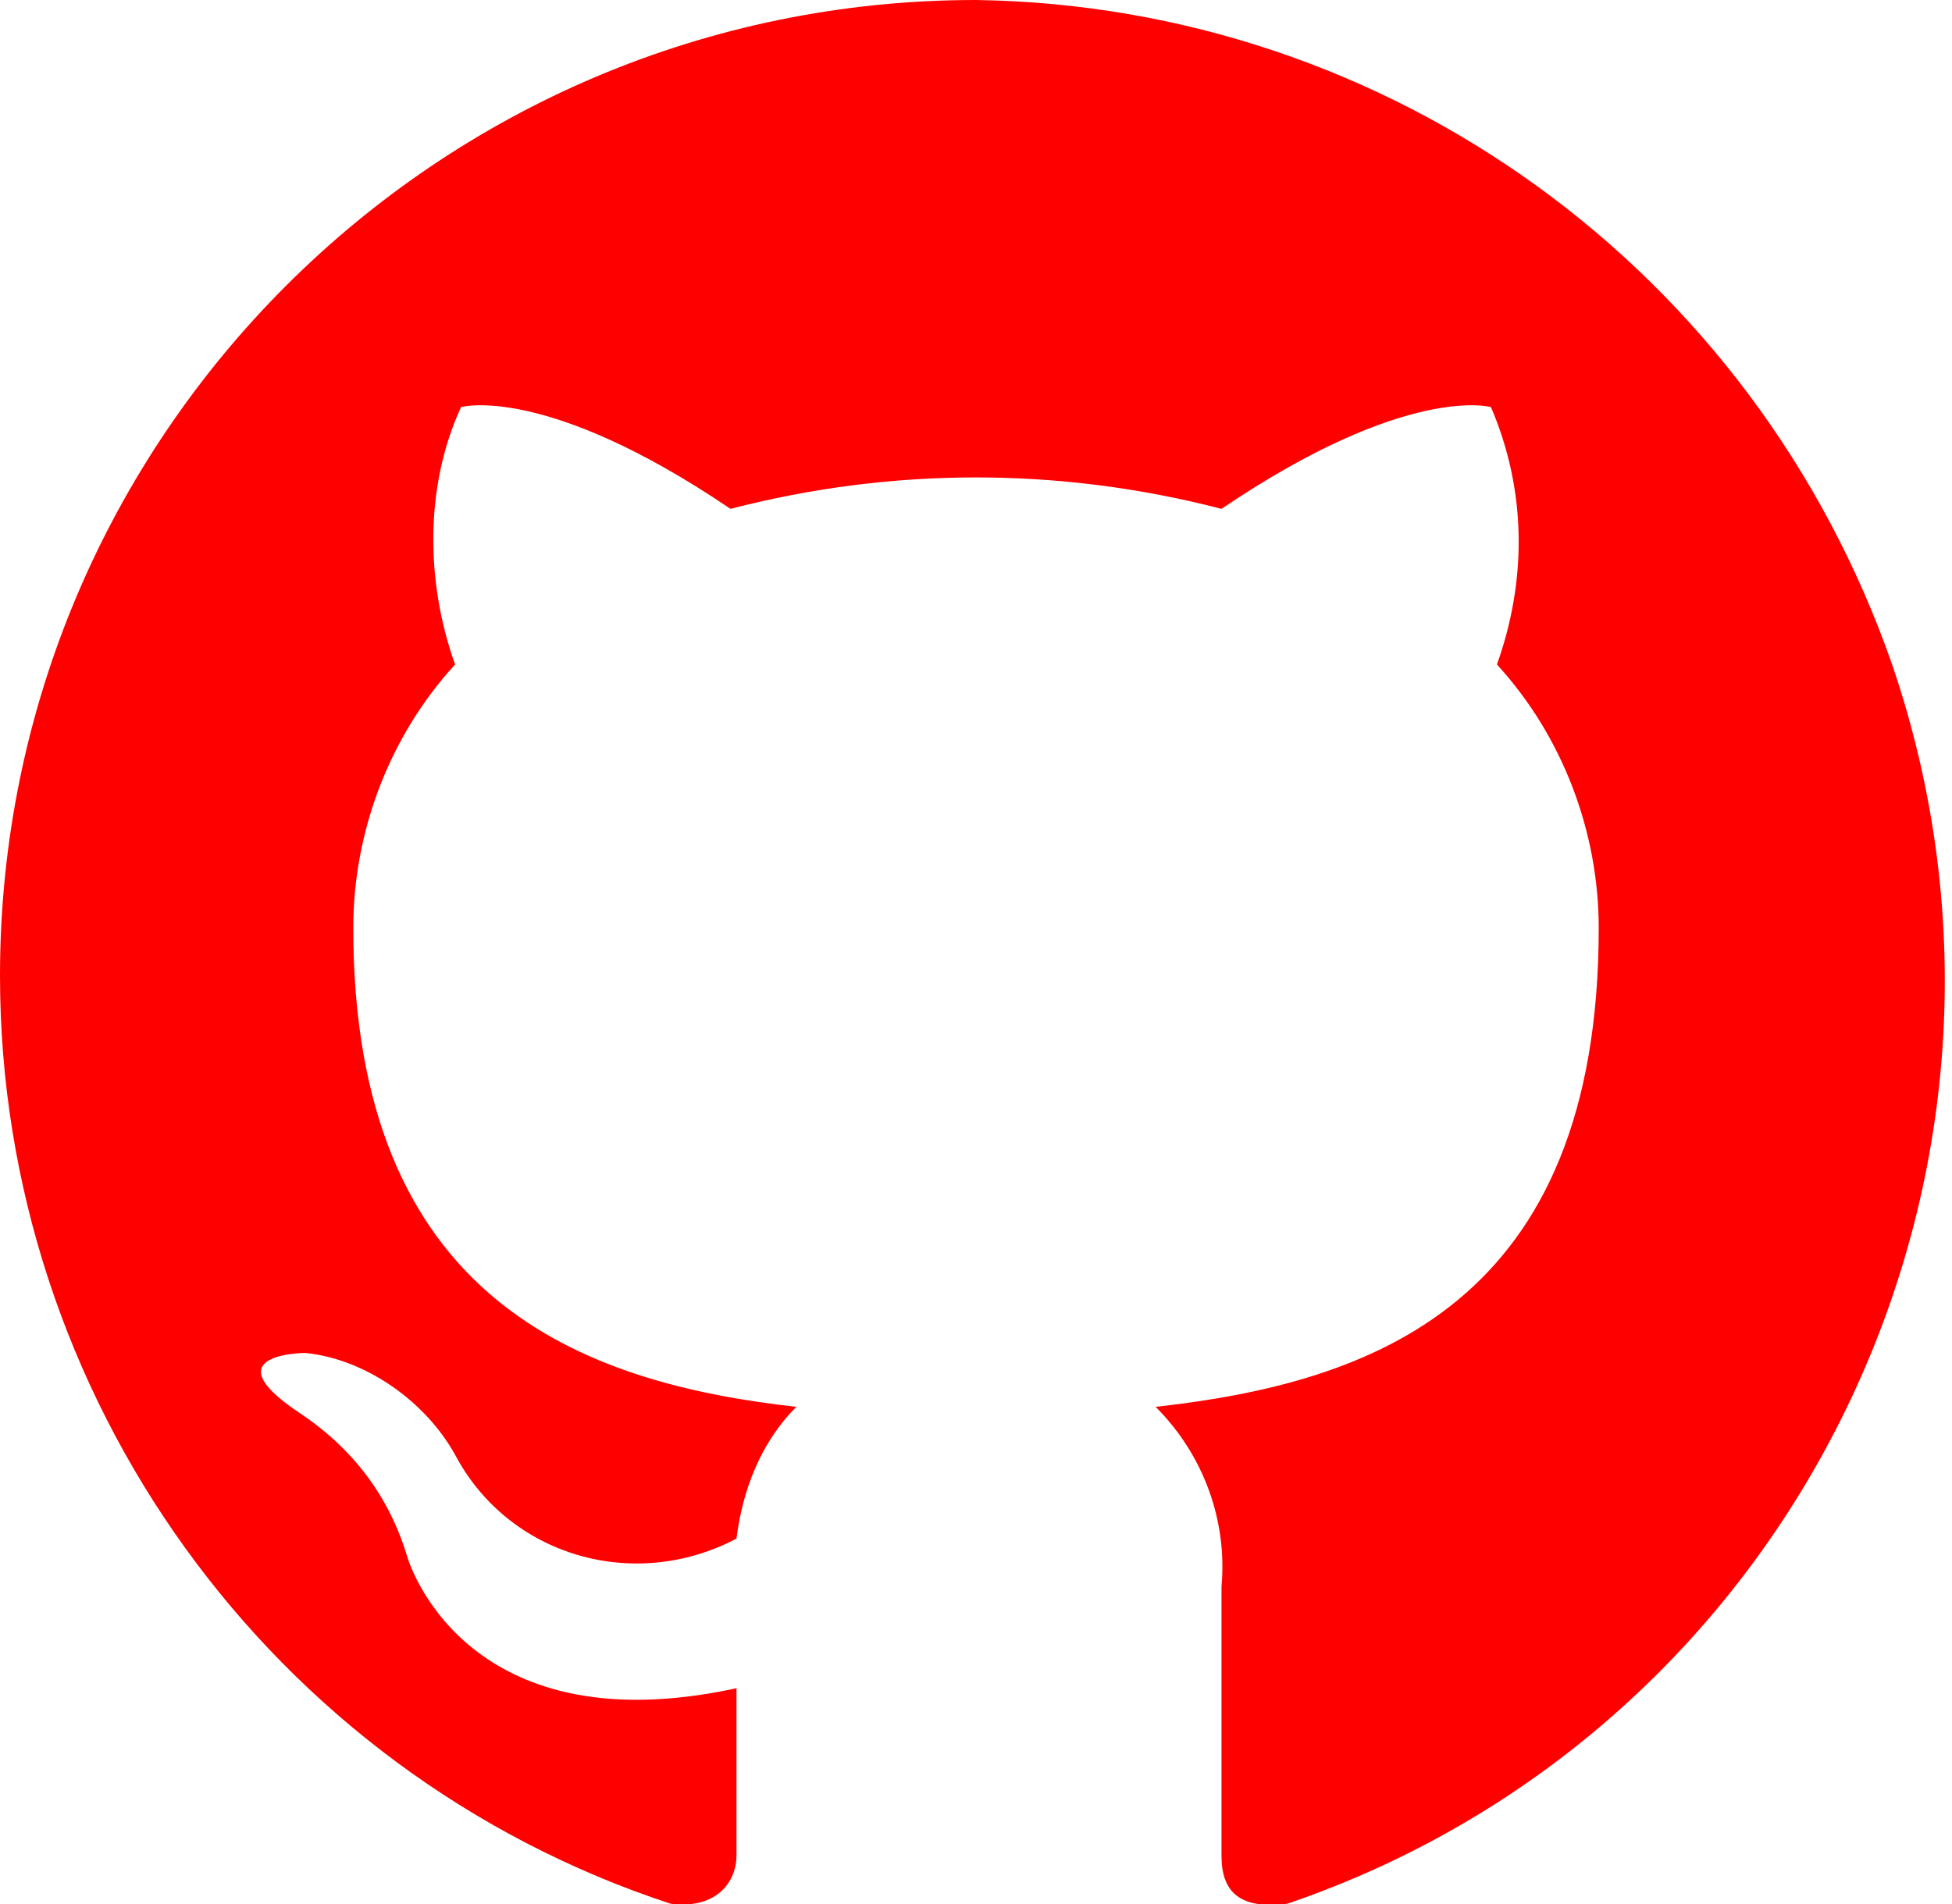
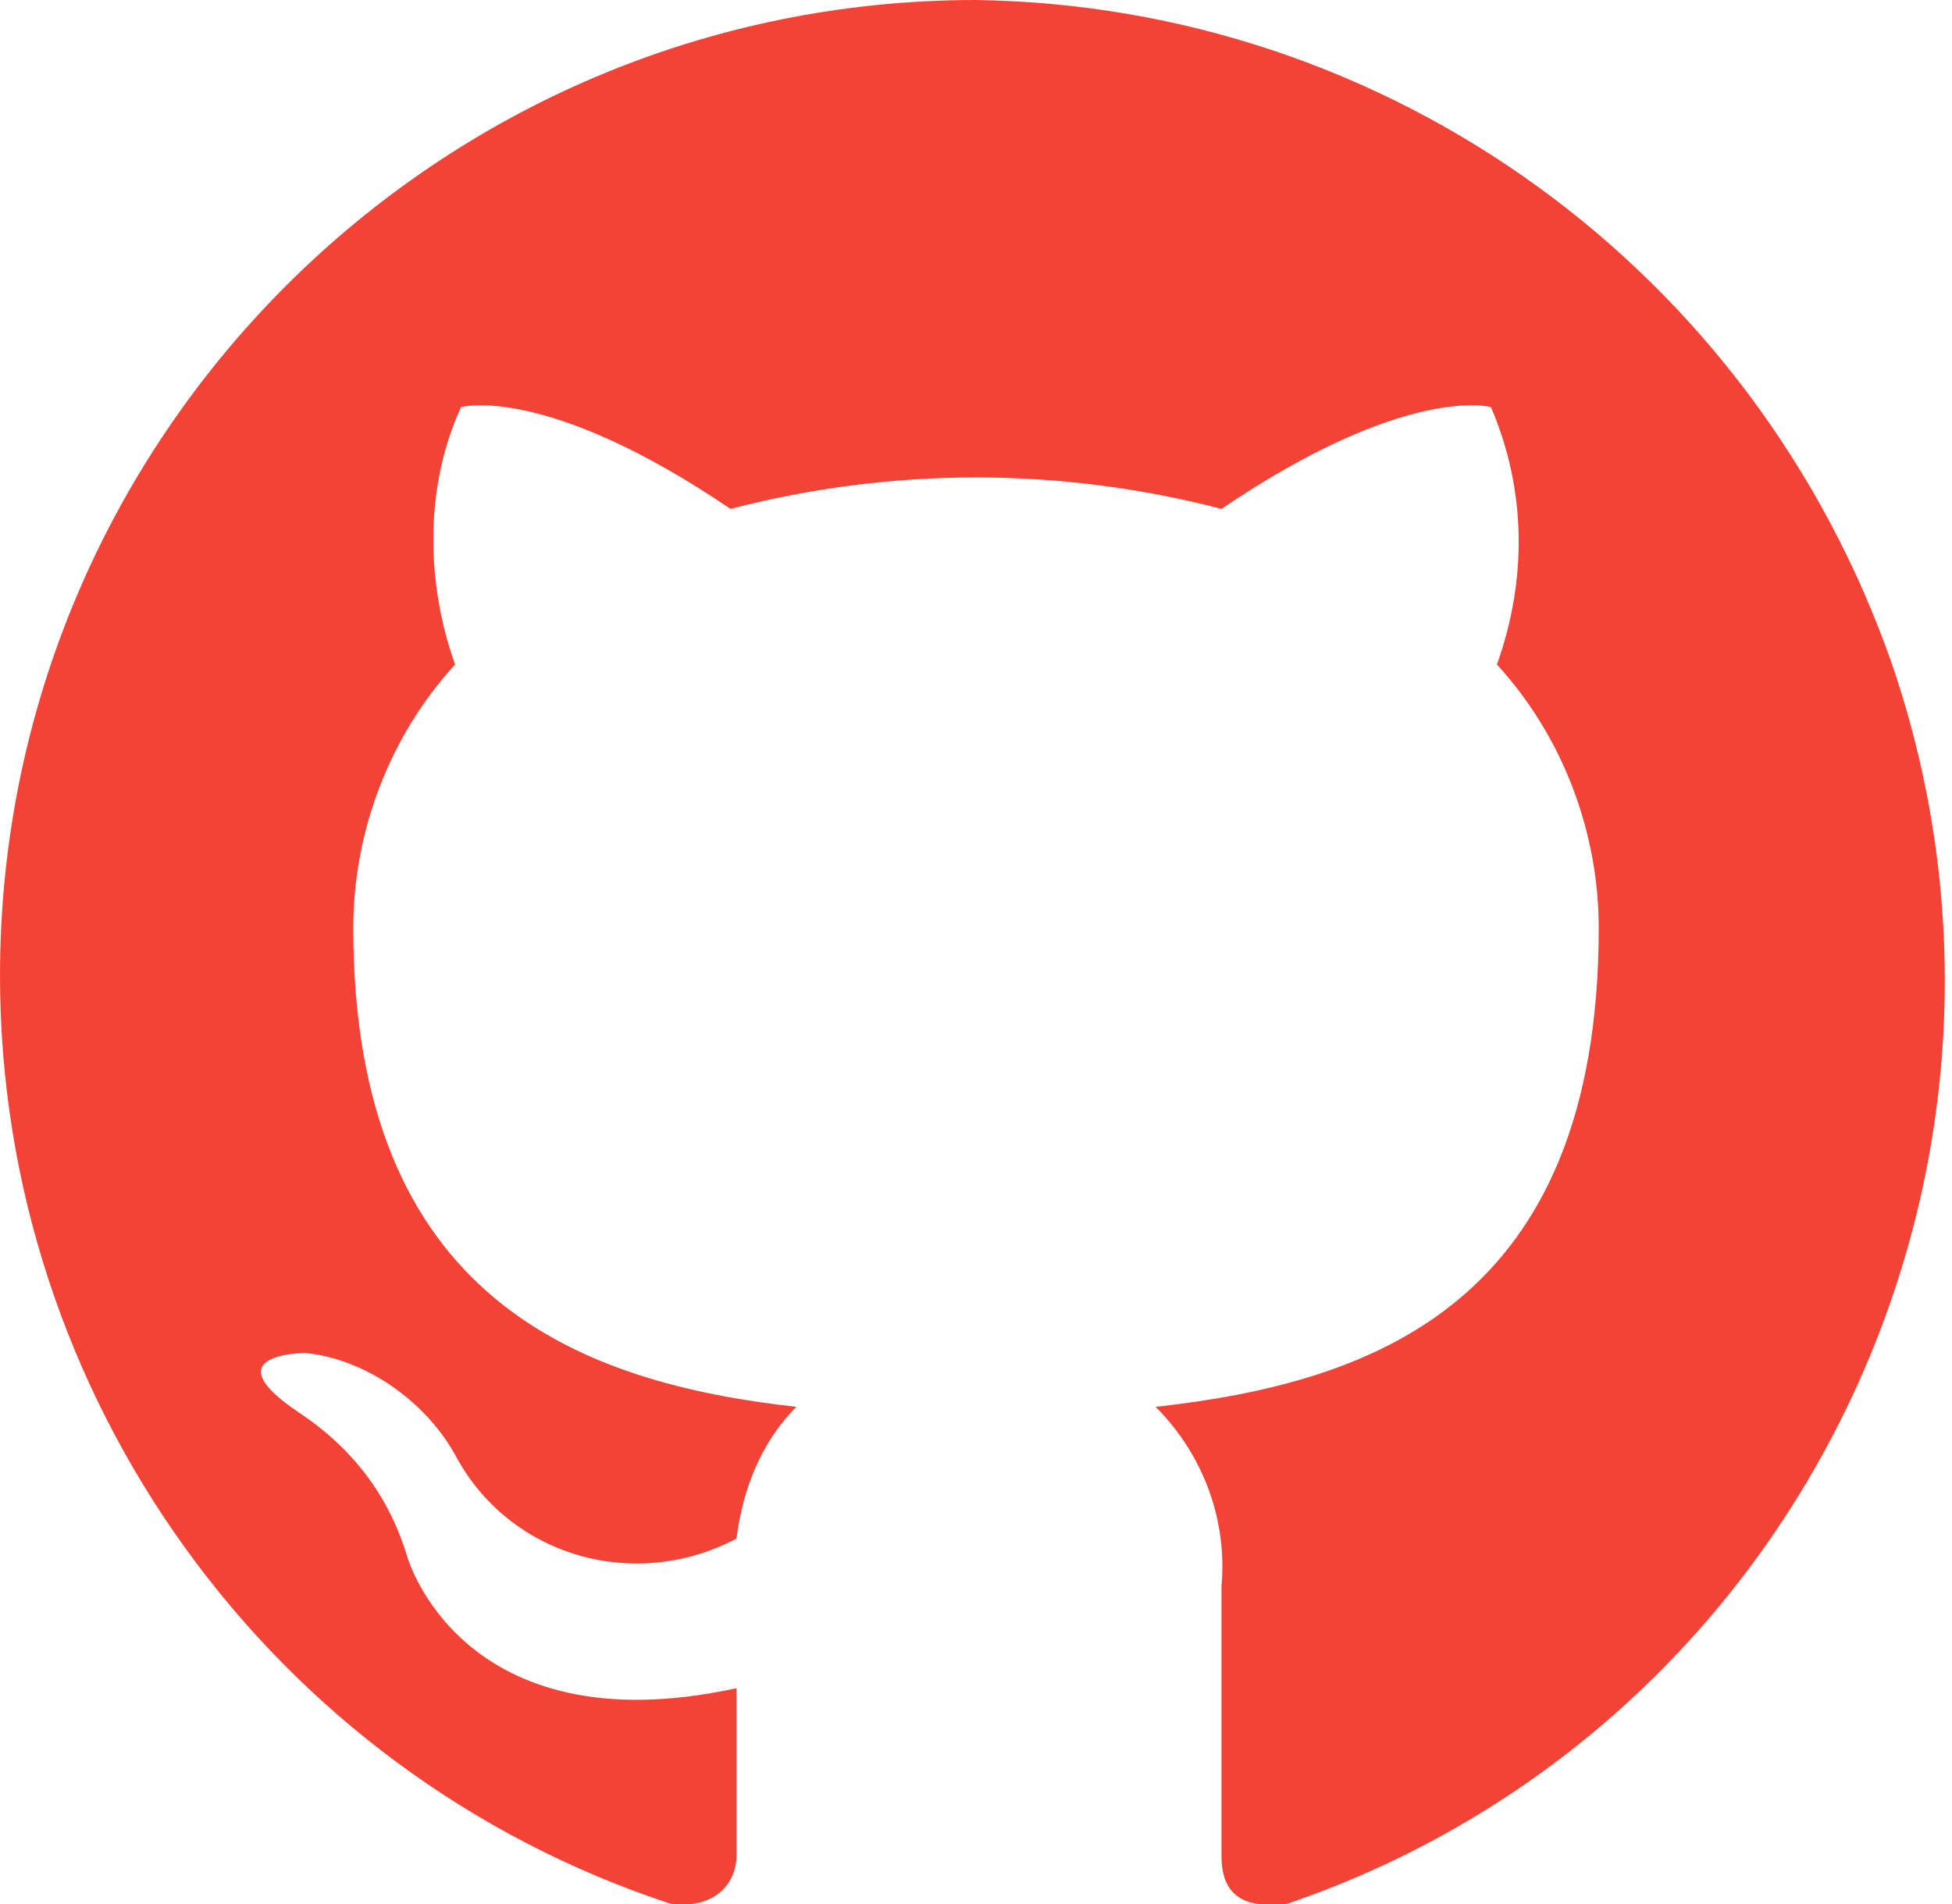
<svg xmlns="http://www.w3.org/2000/svg" version="1.1" id="Layer_1" x="0px" y="0px" viewBox="0 0 32.6 31.8" style="enable-background:new 0 0 32.6 31.8;" xml:space="preserve">
  <style type="text/css">
- 	.st0{fill:#FF0000;}
+ 	.st0{fill:#F44336;}
</style>
-   <path class="st0" d="M16.3,0C7.3,0,0,7.3,0,16.3c0,7,4.5,13.3,11.2,15.5c0.8,0.1,1.1-0.4,1.1-0.8s0-1.4,0-2.8  c-4.6,1-5.5-2.2-5.5-2.2c-0.3-1-0.9-1.8-1.8-2.4c-1.5-1,0.1-1,0.1-1c1,0.1,2,0.8,2.5,1.7c0.9,1.7,3,2.3,4.7,1.4c0,0,0,0,0,0  c0.1-0.8,0.4-1.6,1-2.2c-3.6-0.4-7.4-1.8-7.4-8c0-1.6,0.6-3.2,1.7-4.4C7.1,9.7,7.1,8.1,7.7,6.8c0,0,1.4-0.4,4.5,1.7  c2.7-0.7,5.5-0.7,8.2,0c3.1-2.1,4.5-1.7,4.5-1.7c0.6,1.4,0.6,2.9,0.1,4.3c1.1,1.2,1.7,2.8,1.7,4.4c0,6.3-3.8,7.6-7.4,8  c0.8,0.8,1.2,1.9,1.1,3c0,2.2,0,3.9,0,4.5s0.3,0.9,1.1,0.8c8.5-2.9,13-12.2,10.1-20.7C29.3,4.5,23.2,0.1,16.3,0z" />
+   <path class="st0" d="M16.3,0C7.3,0,0,7.3,0,16.3c0,7,4.5,13.3,11.2,15.5c0.8,0.1,1.1-0.4,1.1-0.8s0-1.4,0-2.8  c-4.6,1-5.5-2.2-5.5-2.2c-0.3-1-0.9-1.8-1.8-2.4c-1.5-1,0.1-1,0.1-1c1,0.1,2,0.8,2.5,1.7c0.9,1.7,3,2.3,4.7,1.4l0,0  c0.1-0.8,0.4-1.6,1-2.2c-3.6-0.4-7.4-1.8-7.4-8c0-1.6,0.6-3.2,1.7-4.4c-0.5-1.4-0.5-3,0.1-4.3c0,0,1.4-0.4,4.5,1.7  c2.7-0.7,5.5-0.7,8.2,0c3.1-2.1,4.5-1.7,4.5-1.7c0.6,1.4,0.6,2.9,0.1,4.3c1.1,1.2,1.7,2.8,1.7,4.4c0,6.3-3.8,7.6-7.4,8  c0.8,0.8,1.2,1.9,1.1,3c0,2.2,0,3.9,0,4.5s0.3,0.9,1.1,0.8c8.5-2.9,13-12.2,10.1-20.7C29.3,4.5,23.2,0.1,16.3,0z" />
</svg>
